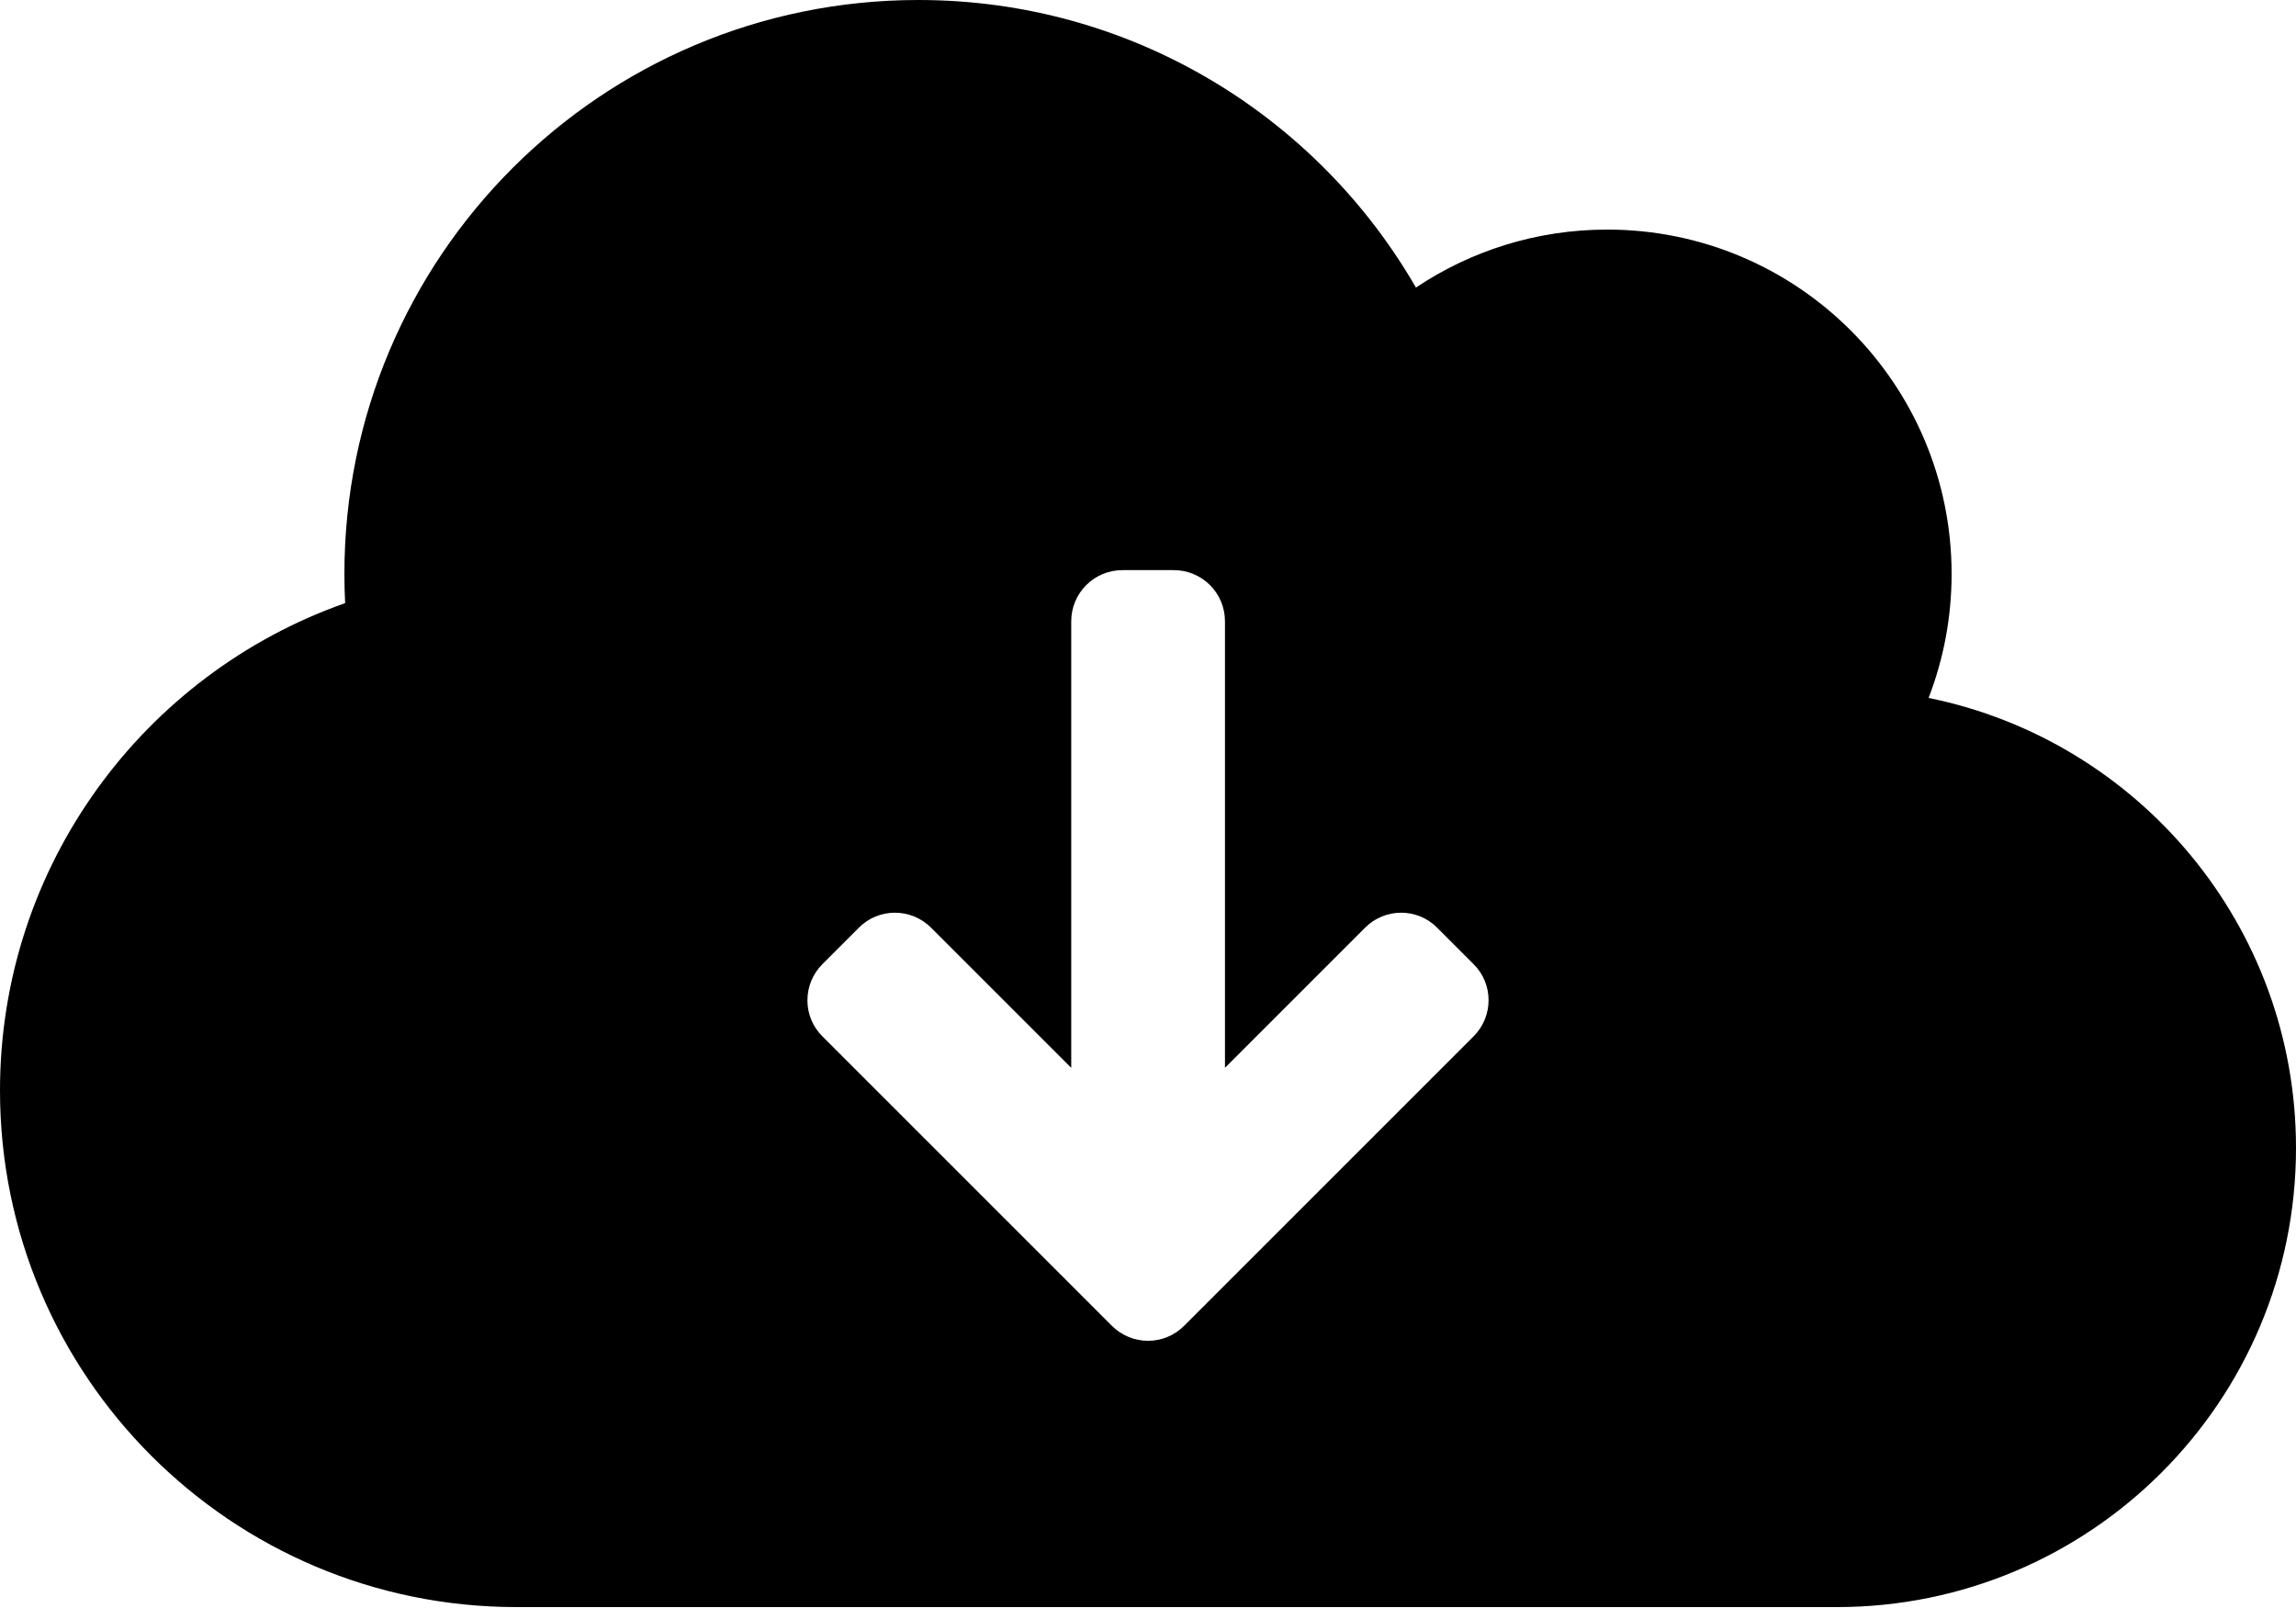
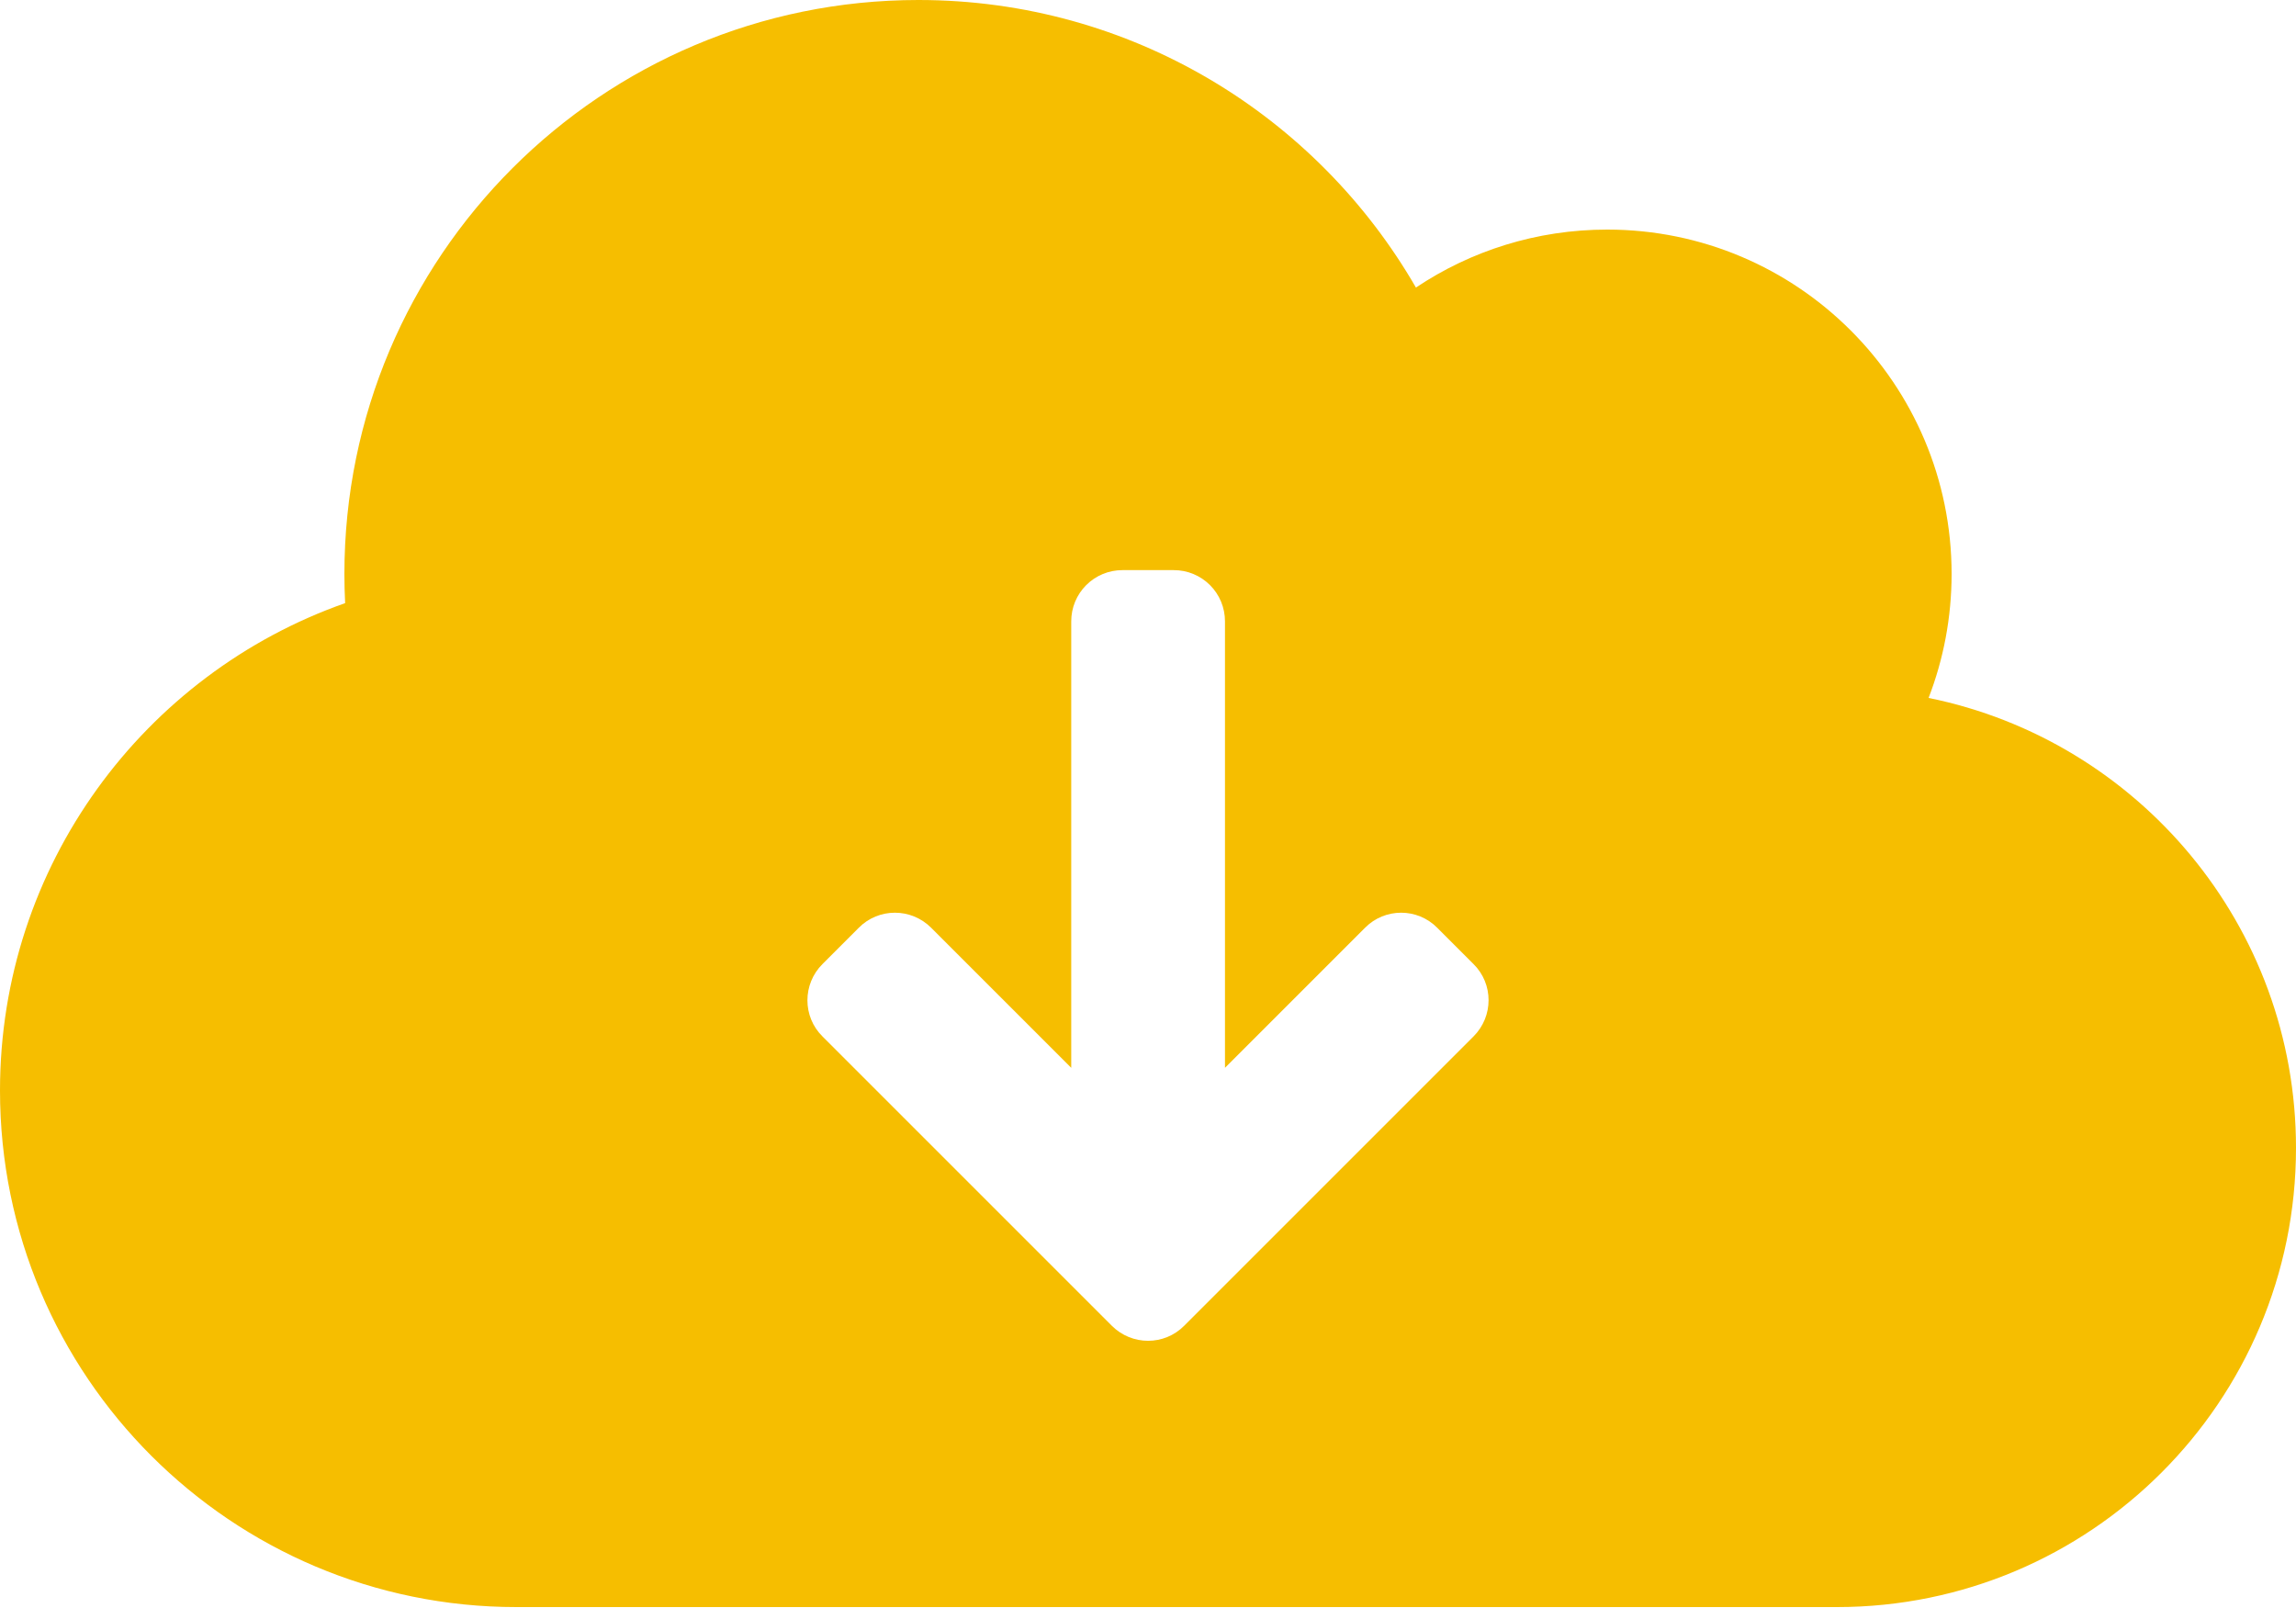
<svg xmlns="http://www.w3.org/2000/svg" viewBox="0 0 600 420">
-   <path fill-rule="evenodd" d="M503.986 182.4C558.766 193.513 600 241.94 600 300c0 66.274-53.726 120-120 120H135C60.442 420 0 359.558 0 285c0-58.85 37.66-108.895 90.191-127.375A153.45 153.45 0 0 1 90 150C90 67.157 157.157 0 240 0c55.582 0 104.102 30.232 130.016 75.15C384.314 65.581 401.504 60 420 60c49.705 0 90 40.295 90 90 0 11.423-2.133 22.346-6.014 32.4zm-183.87 96.668V162.392A13.36 13.36 0 0 0 306.724 149h-13.392a13.36 13.36 0 0 0-13.392 13.392v116.676l-36.604-36.604c-5.245-5.245-13.727-5.245-18.916 0l-9.486 9.486c-5.245 5.245-5.245 13.726 0 18.916l75.608 75.608c5.245 5.245 13.727 5.245 18.916 0l75.608-75.608c5.245-5.245 5.245-13.727 0-18.916l-9.486-9.486c-5.19-5.245-13.67-5.245-18.86 0l-36.604 36.604z" />
+   <path fill="#f6be00" d="M503.986 182.4C558.766 193.513 600 241.94 600 300c0 66.274-53.726 120-120 120H135C60.442 420 0 359.558 0 285c0-58.85 37.66-108.895 90.191-127.375A153.45 153.45 0 0 1 90 150C90 67.157 157.157 0 240 0c55.582 0 104.102 30.232 130.016 75.15C384.314 65.581 401.504 60 420 60c49.705 0 90 40.295 90 90 0 11.423-2.133 22.346-6.014 32.4zm-183.87 96.668V162.392A13.36 13.36 0 0 0 306.724 149h-13.392a13.36 13.36 0 0 0-13.392 13.392v116.676l-36.604-36.604c-5.245-5.245-13.727-5.245-18.916 0l-9.486 9.486c-5.245 5.245-5.245 13.726 0 18.916l75.608 75.608c5.245 5.245 13.727 5.245 18.916 0l75.608-75.608c5.245-5.245 5.245-13.727 0-18.916l-9.486-9.486c-5.19-5.245-13.67-5.245-18.86 0l-36.604 36.604z" />
</svg>
